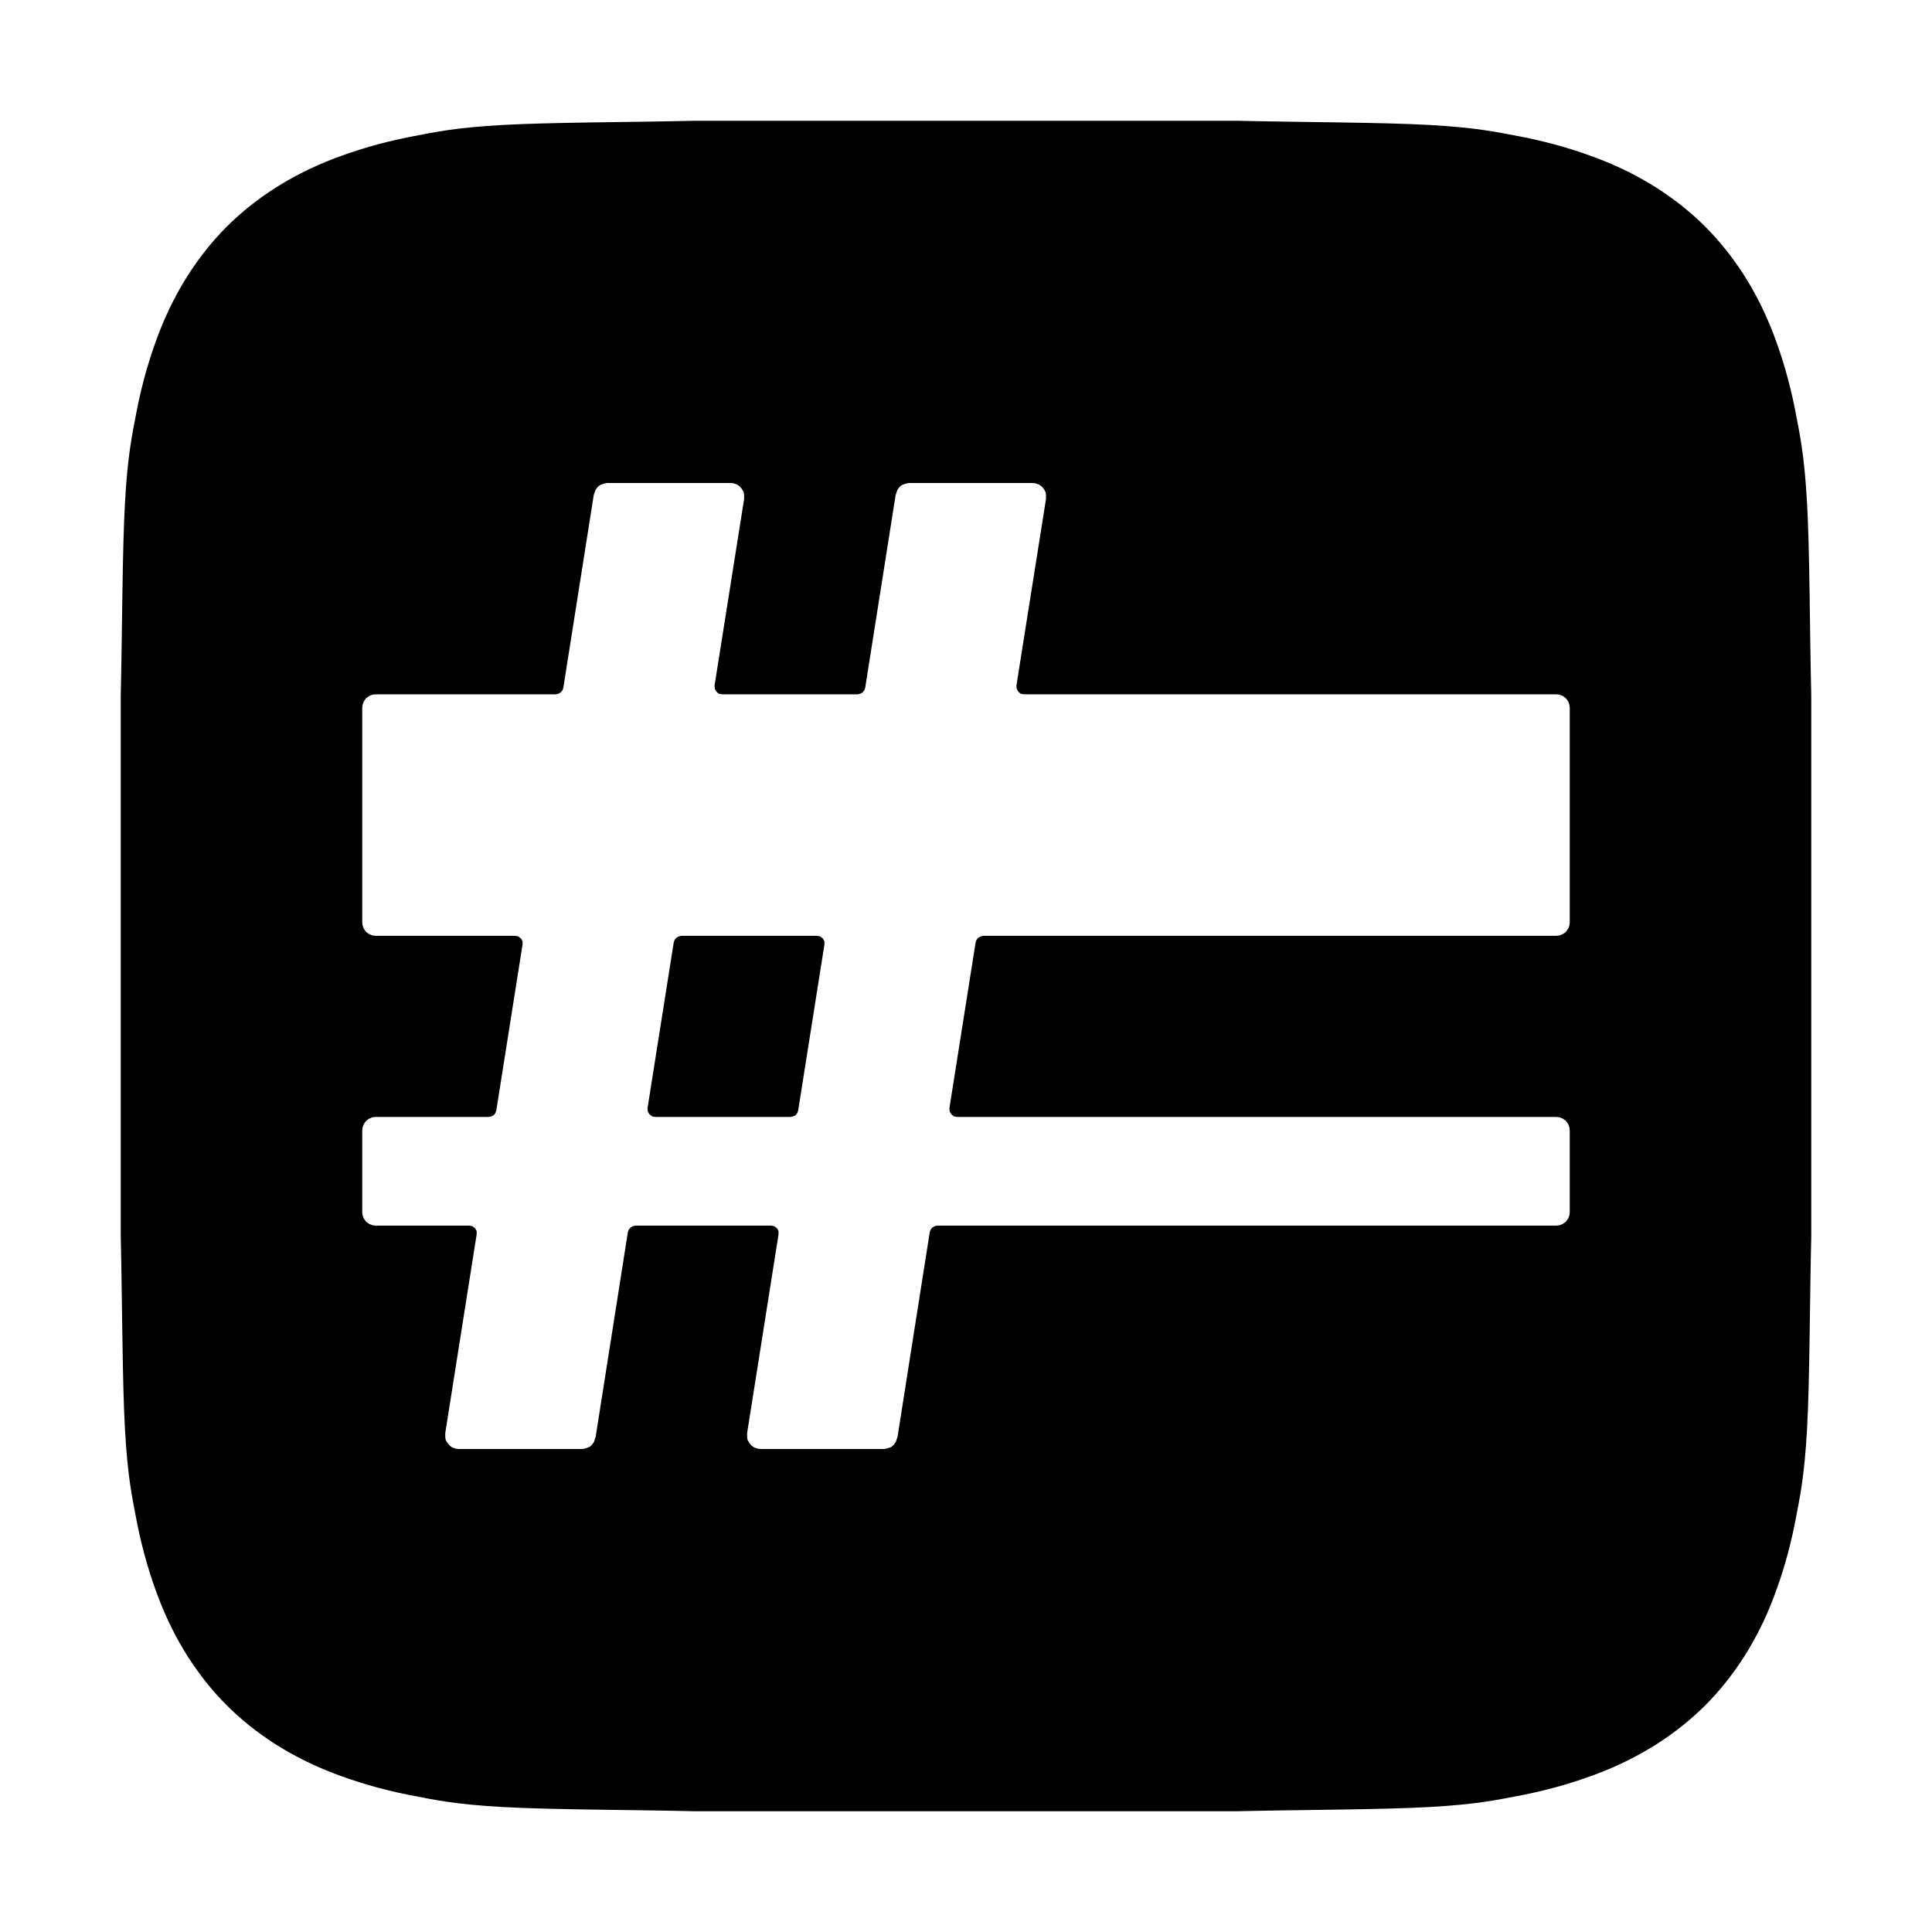
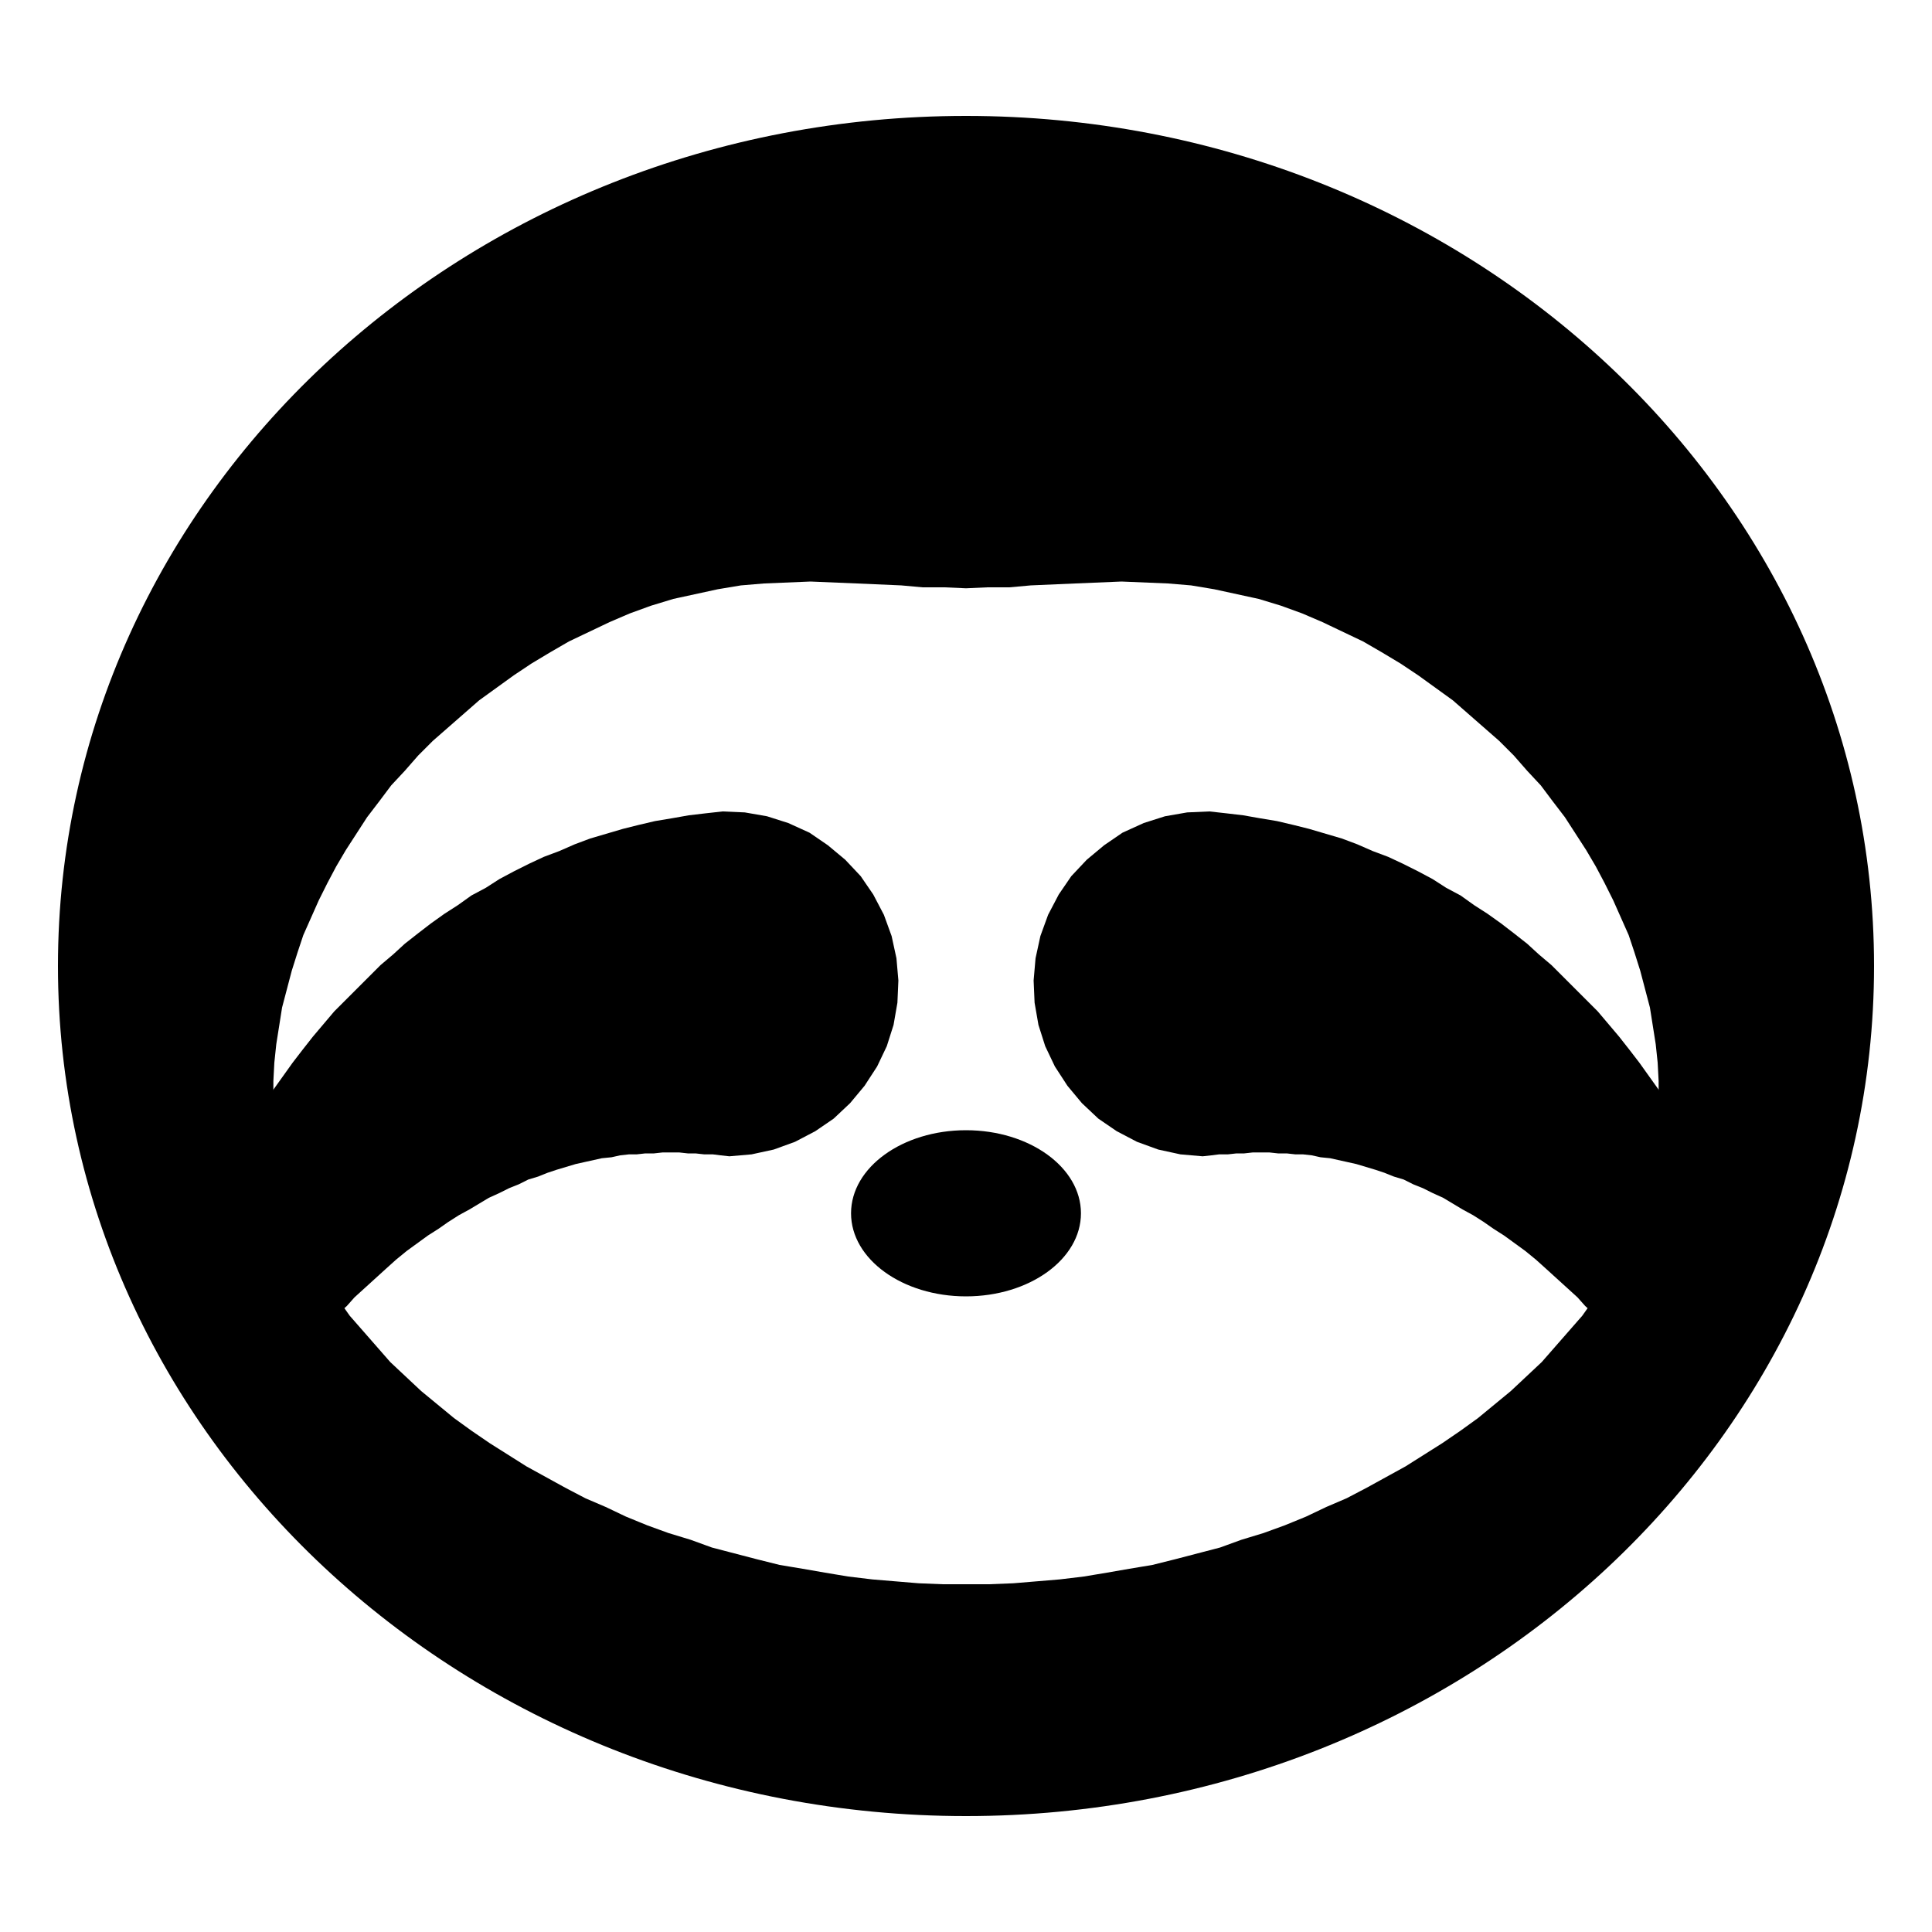
- <svg xmlns="http://www.w3.org/2000/svg" viewBox="0 0 64 64" width="64" height="64">
-   <path fill="currentColor" fill-rule="evenodd" d="M40.96 4C43.09 4.05 45.76 4.05 47.35 4.14C48.94 4.23 49.57 4.37 50.5 4.55C51.43 4.74 52.19 4.97 52.93 5.25C53.66 5.53 54.29 5.85 54.89 6.23C55.48 6.61 56.01 7.03 56.49 7.51C56.97 7.99 57.39 8.52 57.77 9.11C58.15 9.71 58.47 10.34 58.75 11.07C59.03 11.81 59.26 12.57 59.45 13.5C59.63 14.43 59.77 15.06 59.86 16.65C59.95 18.24 59.95 20.91 60 23.04L60 40.96C59.95 43.09 59.95 45.76 59.86 47.35C59.77 48.94 59.63 49.57 59.45 50.5C59.26 51.43 59.03 52.19 58.75 52.93C58.47 53.66 58.15 54.29 57.77 54.89C57.39 55.48 56.97 56.01 56.49 56.49C56.01 56.97 55.48 57.39 54.89 57.77C54.29 58.15 53.66 58.47 52.93 58.75C52.19 59.03 51.43 59.26 50.5 59.45C49.57 59.63 48.94 59.77 47.35 59.86C45.76 59.95 43.09 59.95 40.96 60L23.04 60C20.91 59.95 18.24 59.95 16.65 59.86C15.06 59.77 14.43 59.63 13.5 59.45C12.57 59.26 11.81 59.03 11.07 58.75C10.34 58.47 9.71 58.15 9.11 57.77C8.52 57.39 7.99 56.97 7.51 56.49C7.03 56.01 6.61 55.48 6.23 54.89C5.85 54.29 5.53 53.66 5.25 52.93C4.97 52.19 4.74 51.43 4.55 50.5C4.37 49.57 4.23 48.94 4.14 47.35C4.05 45.76 4.05 43.09 4 40.96L4 23.04C4.05 20.91 4.05 18.24 4.14 16.65C4.23 15.06 4.37 14.43 4.55 13.5C4.74 12.57 4.97 11.81 5.25 11.07C5.53 10.34 5.85 9.71 6.23 9.11C6.61 8.52 7.03 7.99 7.51 7.51C7.99 7.03 8.52 6.61 9.11 6.23C9.71 5.85 10.34 5.53 11.07 5.25C11.81 4.97 12.57 4.74 13.5 4.55C14.43 4.37 15.06 4.23 16.65 4.14C18.24 4.05 20.91 4.05 23.04 4ZM12 30.54L12 30.56L12.01 30.65L12.02 30.68L12.05 30.76L12.07 30.79L12.12 30.86L12.14 30.88L12.21 30.93L12.24 30.95L12.32 30.98L12.35 30.99L12.44 31L12.46 31L17.07 31L17.17 31.02L17.26 31.09L17.31 31.18L17.31 31.29L16.44 36.79L16.41 36.87L16.36 36.94L16.28 36.98L16.19 37L12.46 37L12.44 37L12.35 37.01L12.32 37.02L12.24 37.05L12.21 37.07L12.14 37.12L12.12 37.14L12.07 37.21L12.05 37.24L12.02 37.32L12.01 37.35L12 37.44L12 37.46L12 40.14L12 40.16L12.01 40.25L12.02 40.28L12.05 40.36L12.07 40.39L12.12 40.46L12.14 40.48L12.21 40.53L12.24 40.55L12.32 40.58L12.35 40.59L12.44 40.6L12.46 40.6L15.55 40.6L15.65 40.62L15.74 40.69L15.79 40.78L15.79 40.89L14.75 47.47L14.75 47.49L14.75 47.57L14.75 47.61L14.76 47.68L14.77 47.71L14.81 47.78L14.83 47.81L14.88 47.87L14.9 47.89L14.97 47.94L14.99 47.95L15.07 47.98L15.1 47.99L15.19 48L15.2 48L19.27 48L19.29 48L19.39 47.98L19.42 47.97L19.51 47.94L19.54 47.92L19.61 47.86L19.63 47.83L19.68 47.76L19.69 47.72L19.72 47.63L19.73 47.61L20.8 40.81L20.83 40.73L20.89 40.66L20.96 40.62L21.05 40.6L25.55 40.6L25.65 40.62L25.74 40.69L25.79 40.78L25.79 40.89L24.75 47.47L24.75 47.49L24.75 47.57L24.75 47.61L24.76 47.68L24.77 47.71L24.81 47.78L24.83 47.81L24.88 47.87L24.9 47.89L24.97 47.94L24.99 47.95L25.07 47.98L25.1 47.99L25.19 48L25.2 48L29.27 48L29.29 48L29.39 47.98L29.42 47.97L29.51 47.94L29.54 47.92L29.61 47.86L29.63 47.83L29.68 47.76L29.69 47.72L29.72 47.63L29.73 47.61L30.8 40.81L30.83 40.73L30.89 40.66L30.96 40.62L31.05 40.6L51.54 40.6L51.56 40.6L51.65 40.59L51.68 40.58L51.76 40.55L51.79 40.53L51.86 40.48L51.88 40.46L51.93 40.39L51.95 40.36L51.98 40.28L51.99 40.25L52 40.16L52 40.14L52 37.46L52 37.44L51.99 37.35L51.98 37.32L51.95 37.24L51.93 37.21L51.88 37.14L51.86 37.12L51.79 37.07L51.76 37.05L51.68 37.02L51.65 37.01L51.56 37L51.54 37L31.7 37L31.6 36.98L31.51 36.91L31.46 36.82L31.45 36.71L32.32 31.21L32.35 31.13L32.41 31.06L32.49 31.02L32.57 31L51.54 31L51.56 31L51.65 30.99L51.68 30.98L51.76 30.95L51.79 30.93L51.86 30.88L51.88 30.86L51.93 30.79L51.95 30.76L51.98 30.68L51.99 30.65L52 30.56L52 30.54L52 23.46L52 23.44L51.99 23.35L51.98 23.32L51.95 23.24L51.93 23.21L51.88 23.14L51.86 23.12L51.79 23.07L51.76 23.05L51.68 23.02L51.65 23.01L51.56 23L51.54 23L33.92 23L33.81 22.98L33.73 22.91L33.68 22.82L33.67 22.71L34.65 16.53L34.65 16.51L34.65 16.43L34.65 16.39L34.64 16.32L34.63 16.29L34.59 16.22L34.57 16.19L34.52 16.13L34.5 16.11L34.43 16.06L34.41 16.05L34.33 16.02L34.3 16.01L34.21 16L34.2 16L30.13 16L30.11 16L30.01 16.02L29.98 16.03L29.89 16.06L29.86 16.08L29.79 16.14L29.77 16.17L29.72 16.24L29.71 16.28L29.68 16.37L29.67 16.39L28.66 22.79L28.63 22.87L28.57 22.94L28.5 22.98L28.41 23L23.92 23L23.81 22.98L23.73 22.91L23.68 22.82L23.67 22.71L24.65 16.53L24.65 16.51L24.65 16.43L24.65 16.39L24.64 16.32L24.63 16.29L24.59 16.22L24.57 16.19L24.52 16.13L24.5 16.11L24.43 16.06L24.41 16.05L24.33 16.02L24.3 16.01L24.21 16L24.2 16L20.13 16L20.11 16L20.01 16.02L19.98 16.03L19.89 16.06L19.86 16.08L19.79 16.14L19.77 16.17L19.72 16.24L19.71 16.28L19.68 16.37L19.67 16.39L18.66 22.79L18.63 22.87L18.57 22.94L18.5 22.98L18.41 23L12.46 23L12.44 23L12.35 23.01L12.32 23.02L12.24 23.05L12.21 23.07L12.14 23.12L12.12 23.14L12.07 23.21L12.05 23.24L12.02 23.32L12.01 23.35L12 23.44L12 23.46ZM21.7 37L21.6 36.98L21.51 36.91L21.46 36.82L21.45 36.71L22.32 31.21L22.35 31.13L22.41 31.06L22.49 31.02L22.57 31L27.07 31L27.17 31.02L27.26 31.09L27.31 31.18L27.31 31.29L26.44 36.79L26.41 36.87L26.36 36.94L26.28 36.98L26.19 37Z" />
+ <svg xmlns="http://www.w3.org/2000/svg" viewBox="0 0 200 200">
+   <g fill="currentColor">
+     <path fill-rule="evenodd" d="M6 100A94 88 0 1 0 194 100A94 88 0 1 0 6 100Z M171.6 110 L171.7 111.9 L171.7 113.9 L171.6 115.8 L171.4 117.7 L171.1 119.7 L170.7 121.6 L170.2 123.5 L169.6 125.4 L168.9 127.3 L168.1 129.1 L167.1 130.9 L166.1 132.7 L165 134.5 L163.8 136.2 L162.4 137.8 L161 139.4 L159.6 141 L158 142.5 L156.4 144 L154.7 145.4 L153 146.8 L151.2 148.1 L149.3 149.4 L147.4 150.6 L145.5 151.8 L143.5 152.9 L141.5 154 L139.4 155.1 L137.3 156 L135.2 157 L133 157.9 L130.8 158.7 L128.5 159.4 L126.3 160.2 L124 160.8 L121.7 161.4 L119.3 162 L116.9 162.4 L114.6 162.8 L112.2 163.2 L109.7 163.5 L107.3 163.7 L104.9 163.9 L102.4 164 L100 164 L97.6 164 L95.1 163.9 L92.7 163.7 L90.3 163.5 L87.8 163.2 L85.4 162.8 L83.1 162.4 L80.7 162 L78.3 161.4 L76 160.8 L73.7 160.2 L71.5 159.4 L69.2 158.7 L67 157.9 L64.8 157 L62.7 156 L60.6 155.1 L58.5 154 L56.5 152.9 L54.5 151.8 L52.6 150.6 L50.7 149.4 L48.8 148.1 L47 146.8 L45.3 145.4 L43.6 144 L42 142.5 L40.4 141 L39 139.4 L37.6 137.8 L36.2 136.2 L35 134.5 L33.9 132.7 L32.9 130.9 L31.9 129.1 L31.1 127.3 L30.4 125.4 L29.8 123.5 L29.3 121.6 L28.9 119.7 L28.6 117.7 L28.4 115.8 L28.3 113.9 L28.3 111.9 L28.4 110 L28.6 108.1 L28.9 106.2 L29.2 104.3 L29.7 102.4 L30.2 100.5 L30.8 98.6 L31.4 96.8 L32.2 95 L33 93.2 L33.9 91.4 L34.8 89.7 L35.8 88 L36.9 86.3 L38 84.6 L39.3 82.9 L40.5 81.3 L41.9 79.8 L43.3 78.2 L44.8 76.7 L46.4 75.3 L48 73.9 L49.6 72.5 L51.4 71.2 L53.2 69.9 L55 68.7 L57 67.5 L58.9 66.4 L61 65.4 L63.1 64.4 L65.2 63.5 L67.4 62.7 L69.7 62 L72 61.5 L74.3 61 L76.7 60.6 L79.1 60.4 L81.5 60.3 L83.9 60.2 L86.3 60.3 L88.7 60.4 L91 60.5 L93.3 60.6 L95.5 60.8 L97.8 60.8 L100 60.9 L102.2 60.8 L104.5 60.8 L106.7 60.6 L109 60.5 L111.3 60.4 L113.7 60.3 L116.1 60.2 L118.5 60.3 L120.9 60.4 L123.3 60.6 L125.7 61 L128 61.5 L130.3 62 L132.6 62.7 L134.8 63.5 L136.9 64.4 L139 65.4 L141.1 66.4 L143 67.5 L145 68.7 L146.8 69.9 L148.6 71.2 L150.4 72.5 L152 73.9 L153.6 75.3 L155.2 76.7 L156.7 78.2 L158.1 79.8 L159.5 81.3 L160.7 82.9 L162 84.6 L163.1 86.3 L164.2 88 L165.2 89.7 L166.1 91.4 L167 93.2 L167.8 95 L168.6 96.8 L169.2 98.6 L169.8 100.5 L170.3 102.4 L170.8 104.3 L171.1 106.2 L171.4 108.1Z" />
+     <g transform="translate(100 104) rotate(0)">
+       <path d="M-25.2 -20 L-27 -19.8 L-28.7 -19.6 L-30.4 -19.3 L-32.2 -19 L-33.9 -18.6 L-35.5 -18.2 L-37.2 -17.7 L-38.9 -17.2 L-40.5 -16.6 L-42.1 -15.9 L-43.7 -15.3 L-45.2 -14.6 L-46.8 -13.8 L-48.3 -13 L-49.7 -12.1 L-51.2 -11.3 L-52.6 -10.3 L-54 -9.4 L-55.4 -8.4 L-56.7 -7.4 L-58.1 -6.3 L-59.3 -5.2 L-60.6 -4.1 L-61.8 -2.9 L-63 -1.7 L-64.2 -0.5 L-65.4 0.7 L-66.5 2 L-67.6 3.3 L-68.7 4.7 L-69.7 6 L-70.7 7.4 L-71.7 8.8 L-72.7 10.2 L-73.7 11.7 L-74.6 13.2 L-75.5 14.7 L-76.4 16.3 L-77.3 17.8 L-78.1 19.4 L-78.8 20.4 L-79.3 21.5 L-79.7 22.6 L-79.9 23.8 L-79.9 25 L-79.8 26.2 L-79.6 27.4 L-79.1 28.5 L-78.6 29.6 L-77.9 30.6 L-77.1 31.5 L-76.2 32.2 L-75.2 32.9 L-74.1 33.4 L-72.9 33.8 L-71.7 34 L-70.5 34 L-69.4 33.9 L-68.2 33.7 L-67.1 33.2 L-66 32.7 L-65 32 L-64.1 31.2 L-63.3 30.3 L-62.2 29.3 L-61.1 28.3 L-60 27.3 L-59 26.4 L-57.9 25.5 L-56.8 24.7 L-55.7 23.9 L-54.6 23.2 L-53.6 22.5 L-52.5 21.8 L-51.4 21.2 L-50.4 20.6 L-49.4 20 L-48.3 19.5 L-47.3 19 L-46.3 18.6 L-45.3 18.1 L-44.3 17.8 L-43.3 17.4 L-42.4 17.1 L-41.4 16.8 L-40.4 16.5 L-39.5 16.3 L-38.6 16.1 L-37.7 15.9 L-36.7 15.8 L-35.8 15.6 L-34.9 15.5 L-34.1 15.5 L-33.2 15.4 L-32.3 15.4 L-31.4 15.3 L-30.6 15.3 L-29.7 15.3 L-28.8 15.4 L-28 15.4 L-27.1 15.5 L-26.2 15.5 L-25.4 15.6 L-24.5 15.7 L-22.2 15.5 L-19.9 15 L-17.7 14.2 L-15.6 13.1 L-13.7 11.8 L-12 10.2 L-10.5 8.4 L-9.2 6.4 L-8.2 4.3 L-7.5 2.1 L-7.1 -0.2 L-7 -2.5 L-7.2 -4.8 L-7.7 -7.1 L-8.5 -9.3 L-9.6 -11.4 L-10.9 -13.3 L-12.5 -15 L-14.3 -16.5 L-16.2 -17.8 L-18.4 -18.8 L-20.6 -19.5 L-22.9 -19.9Z" />
+       <path d="M24.5 15.7 L25.4 15.6 L26.2 15.5 L27.1 15.5 L28 15.4 L28.8 15.4 L29.7 15.3 L30.6 15.3 L31.4 15.3 L32.3 15.4 L33.2 15.4 L34.1 15.5 L34.9 15.5 L35.8 15.6 L36.7 15.8 L37.7 15.9 L38.6 16.1 L39.5 16.3 L40.4 16.5 L41.4 16.8 L42.4 17.1 L43.3 17.4 L44.3 17.8 L45.3 18.1 L46.3 18.6 L47.3 19 L48.3 19.5 L49.4 20 L50.4 20.6 L51.4 21.2 L52.5 21.8 L53.6 22.5 L54.6 23.2 L55.7 23.9 L56.8 24.7 L57.9 25.5 L59 26.4 L60 27.3 L61.1 28.3 L62.2 29.3 L63.3 30.3 L64.1 31.2 L65 32 L66 32.7 L67.1 33.2 L68.2 33.7 L69.4 33.9 L70.5 34 L71.7 34 L72.9 33.8 L74.1 33.4 L75.2 32.9 L76.2 32.2 L77.1 31.5 L77.9 30.6 L78.6 29.6 L79.1 28.5 L79.6 27.4 L79.8 26.2 L79.9 25 L79.9 23.8 L79.7 22.6 L79.3 21.5 L78.8 20.4 L78.1 19.4 L77.3 17.8 L76.4 16.3 L75.5 14.7 L74.6 13.2 L73.7 11.7 L72.7 10.2 L71.7 8.8 L70.7 7.4 L69.7 6 L68.7 4.7 L67.6 3.3 L66.5 2 L65.4 0.7 L64.2 -0.5 L63 -1.7 L61.8 -2.9 L60.6 -4.1 L59.3 -5.2 L58.1 -6.3 L56.7 -7.4 L55.4 -8.4 L54 -9.4 L52.6 -10.3 L51.2 -11.3 L49.7 -12.1 L48.3 -13 L46.8 -13.8 L45.2 -14.6 L43.7 -15.3 L42.1 -15.9 L40.5 -16.6 L38.9 -17.2 L37.2 -17.7 L35.5 -18.2 L33.9 -18.6 L32.2 -19 L30.4 -19.3 L28.7 -19.6 L27 -19.8 L25.2 -20 L22.9 -19.9 L20.6 -19.5 L18.4 -18.8 L16.2 -17.8 L14.3 -16.5 L12.5 -15 L10.9 -13.3 L9.6 -11.4 L8.5 -9.3 L7.7 -7.1 L7.2 -4.8 L7 -2.5 L7.1 -0.2 L7.5 2.1 L8.2 4.3 L9.2 6.4 L10.5 8.4 L12 10.2 L13.7 11.8 L15.6 13.1 L17.7 14.2 L19.9 15 L22.2 15.5Z" />
+       <ellipse cx="0" cy="21.6" rx="11.9" ry="8.6" />
+     </g>
+   </g>
</svg>
